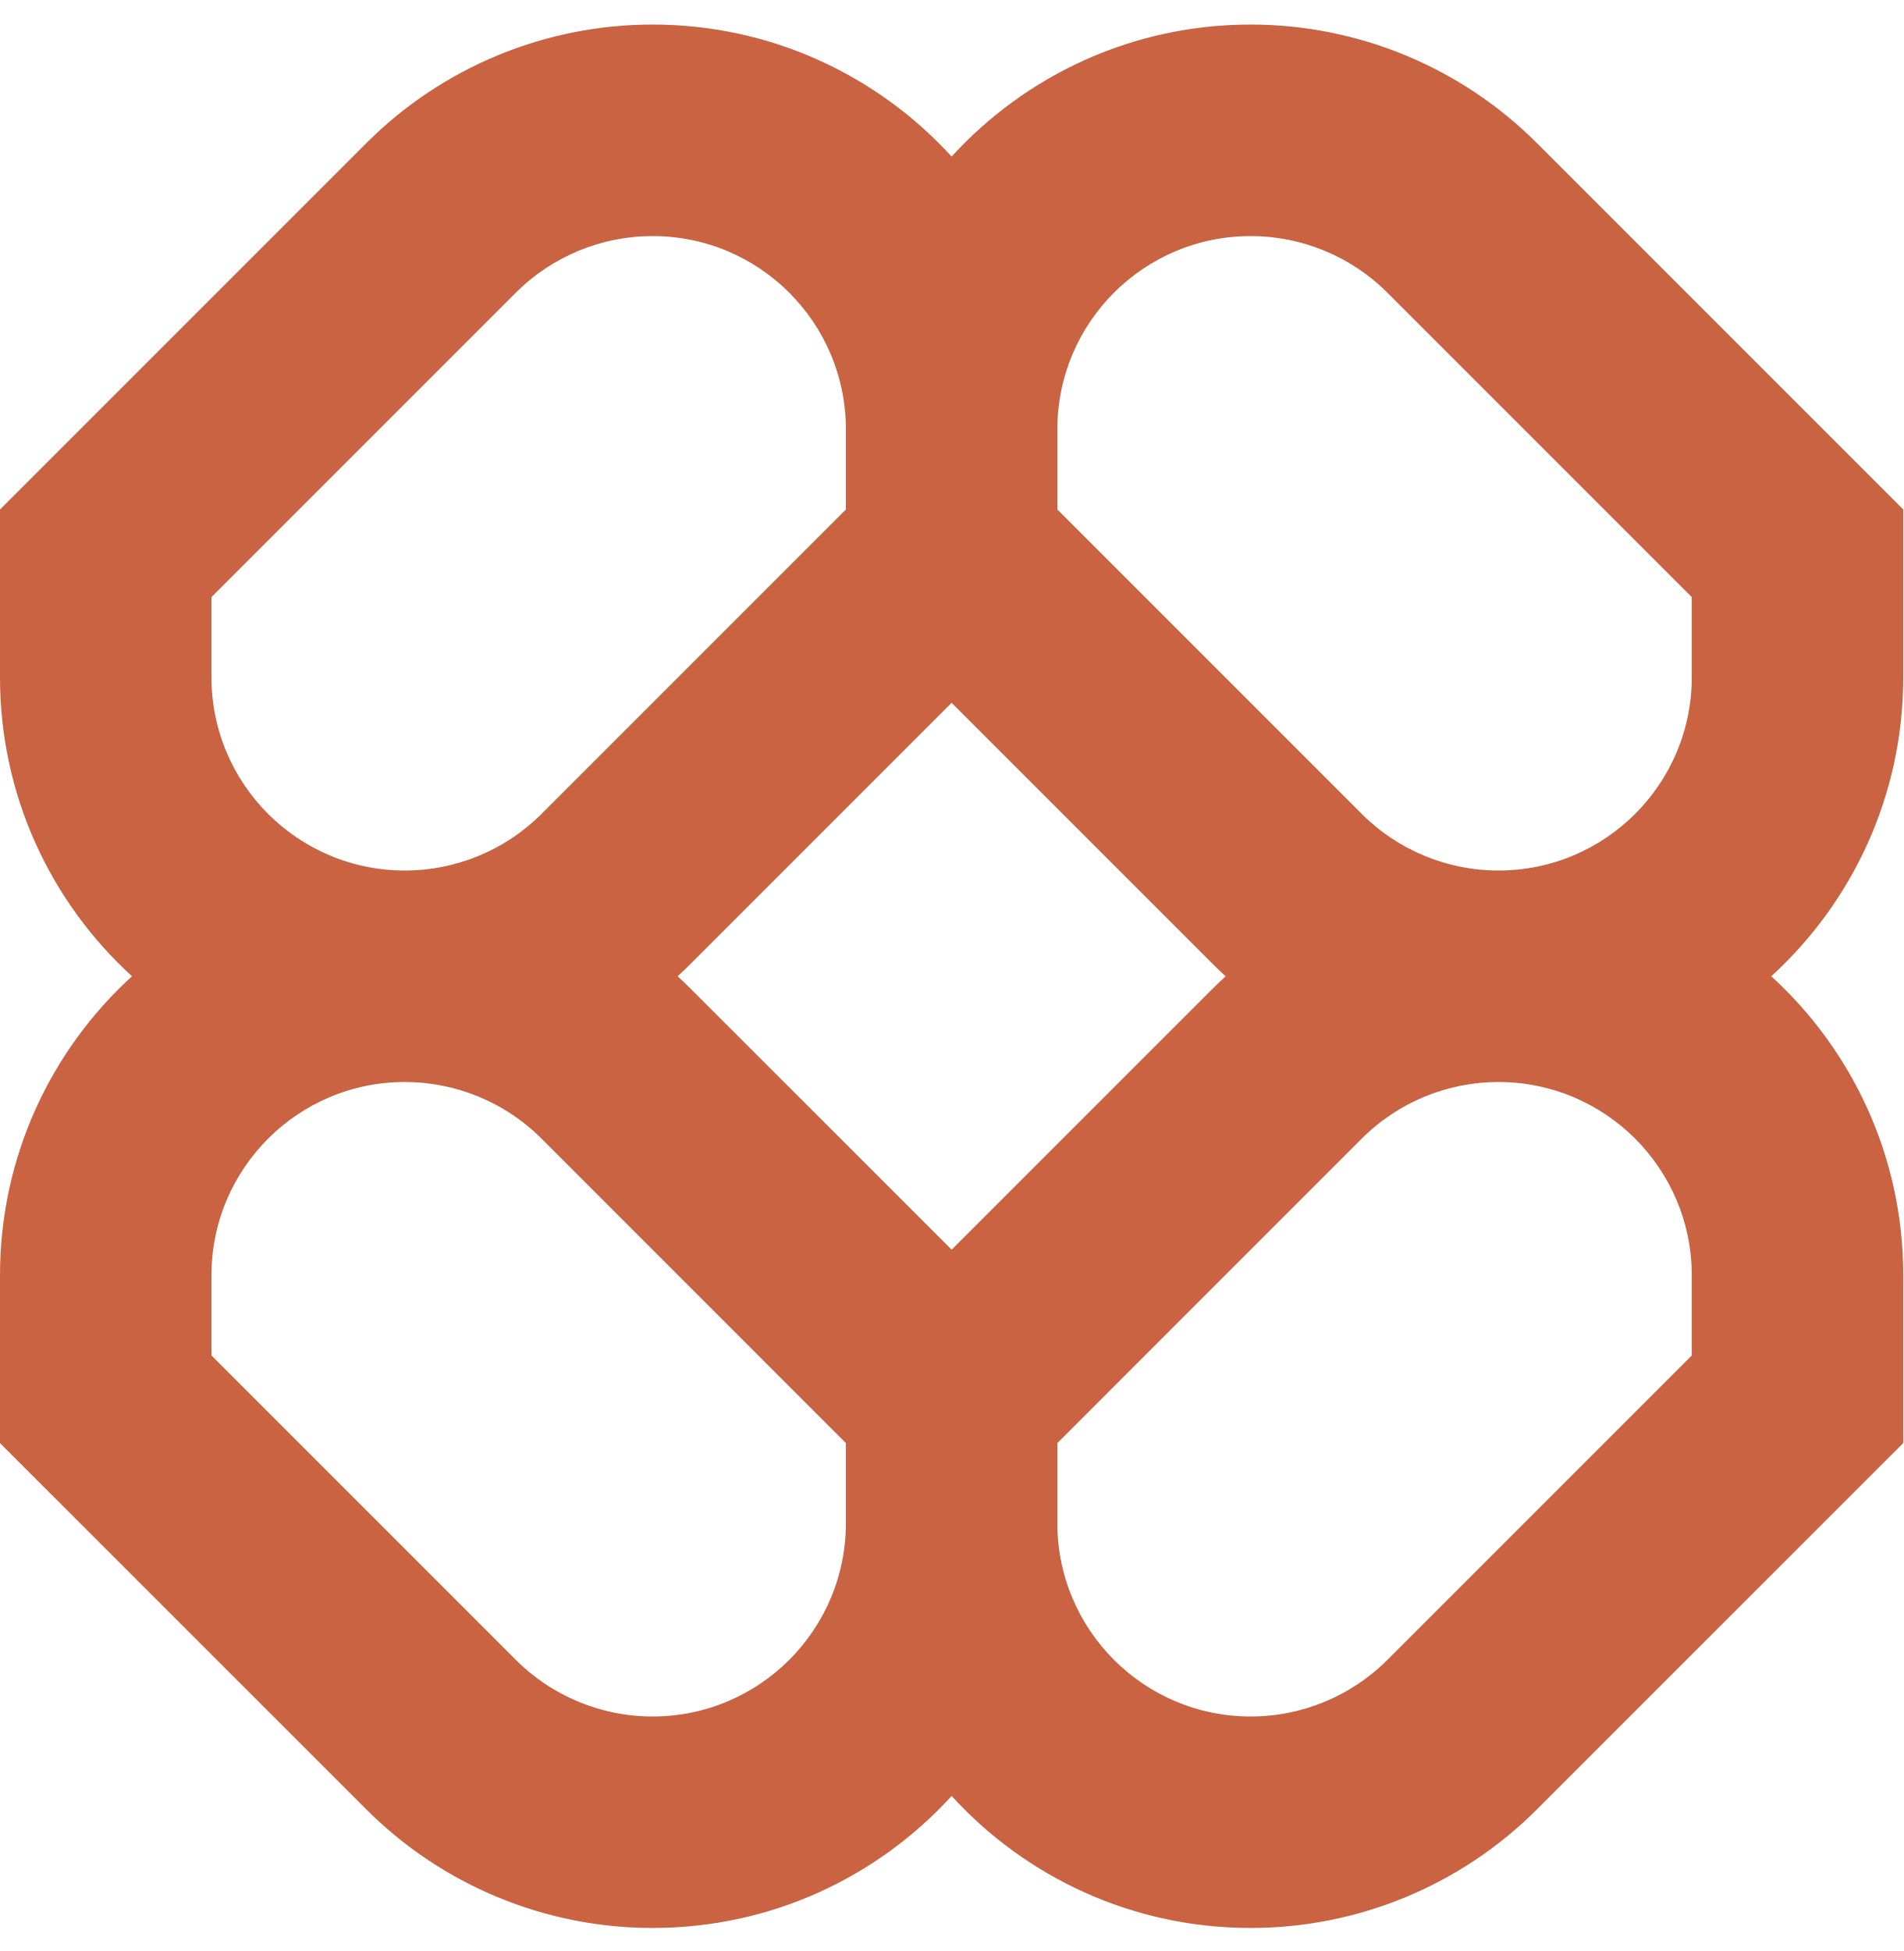
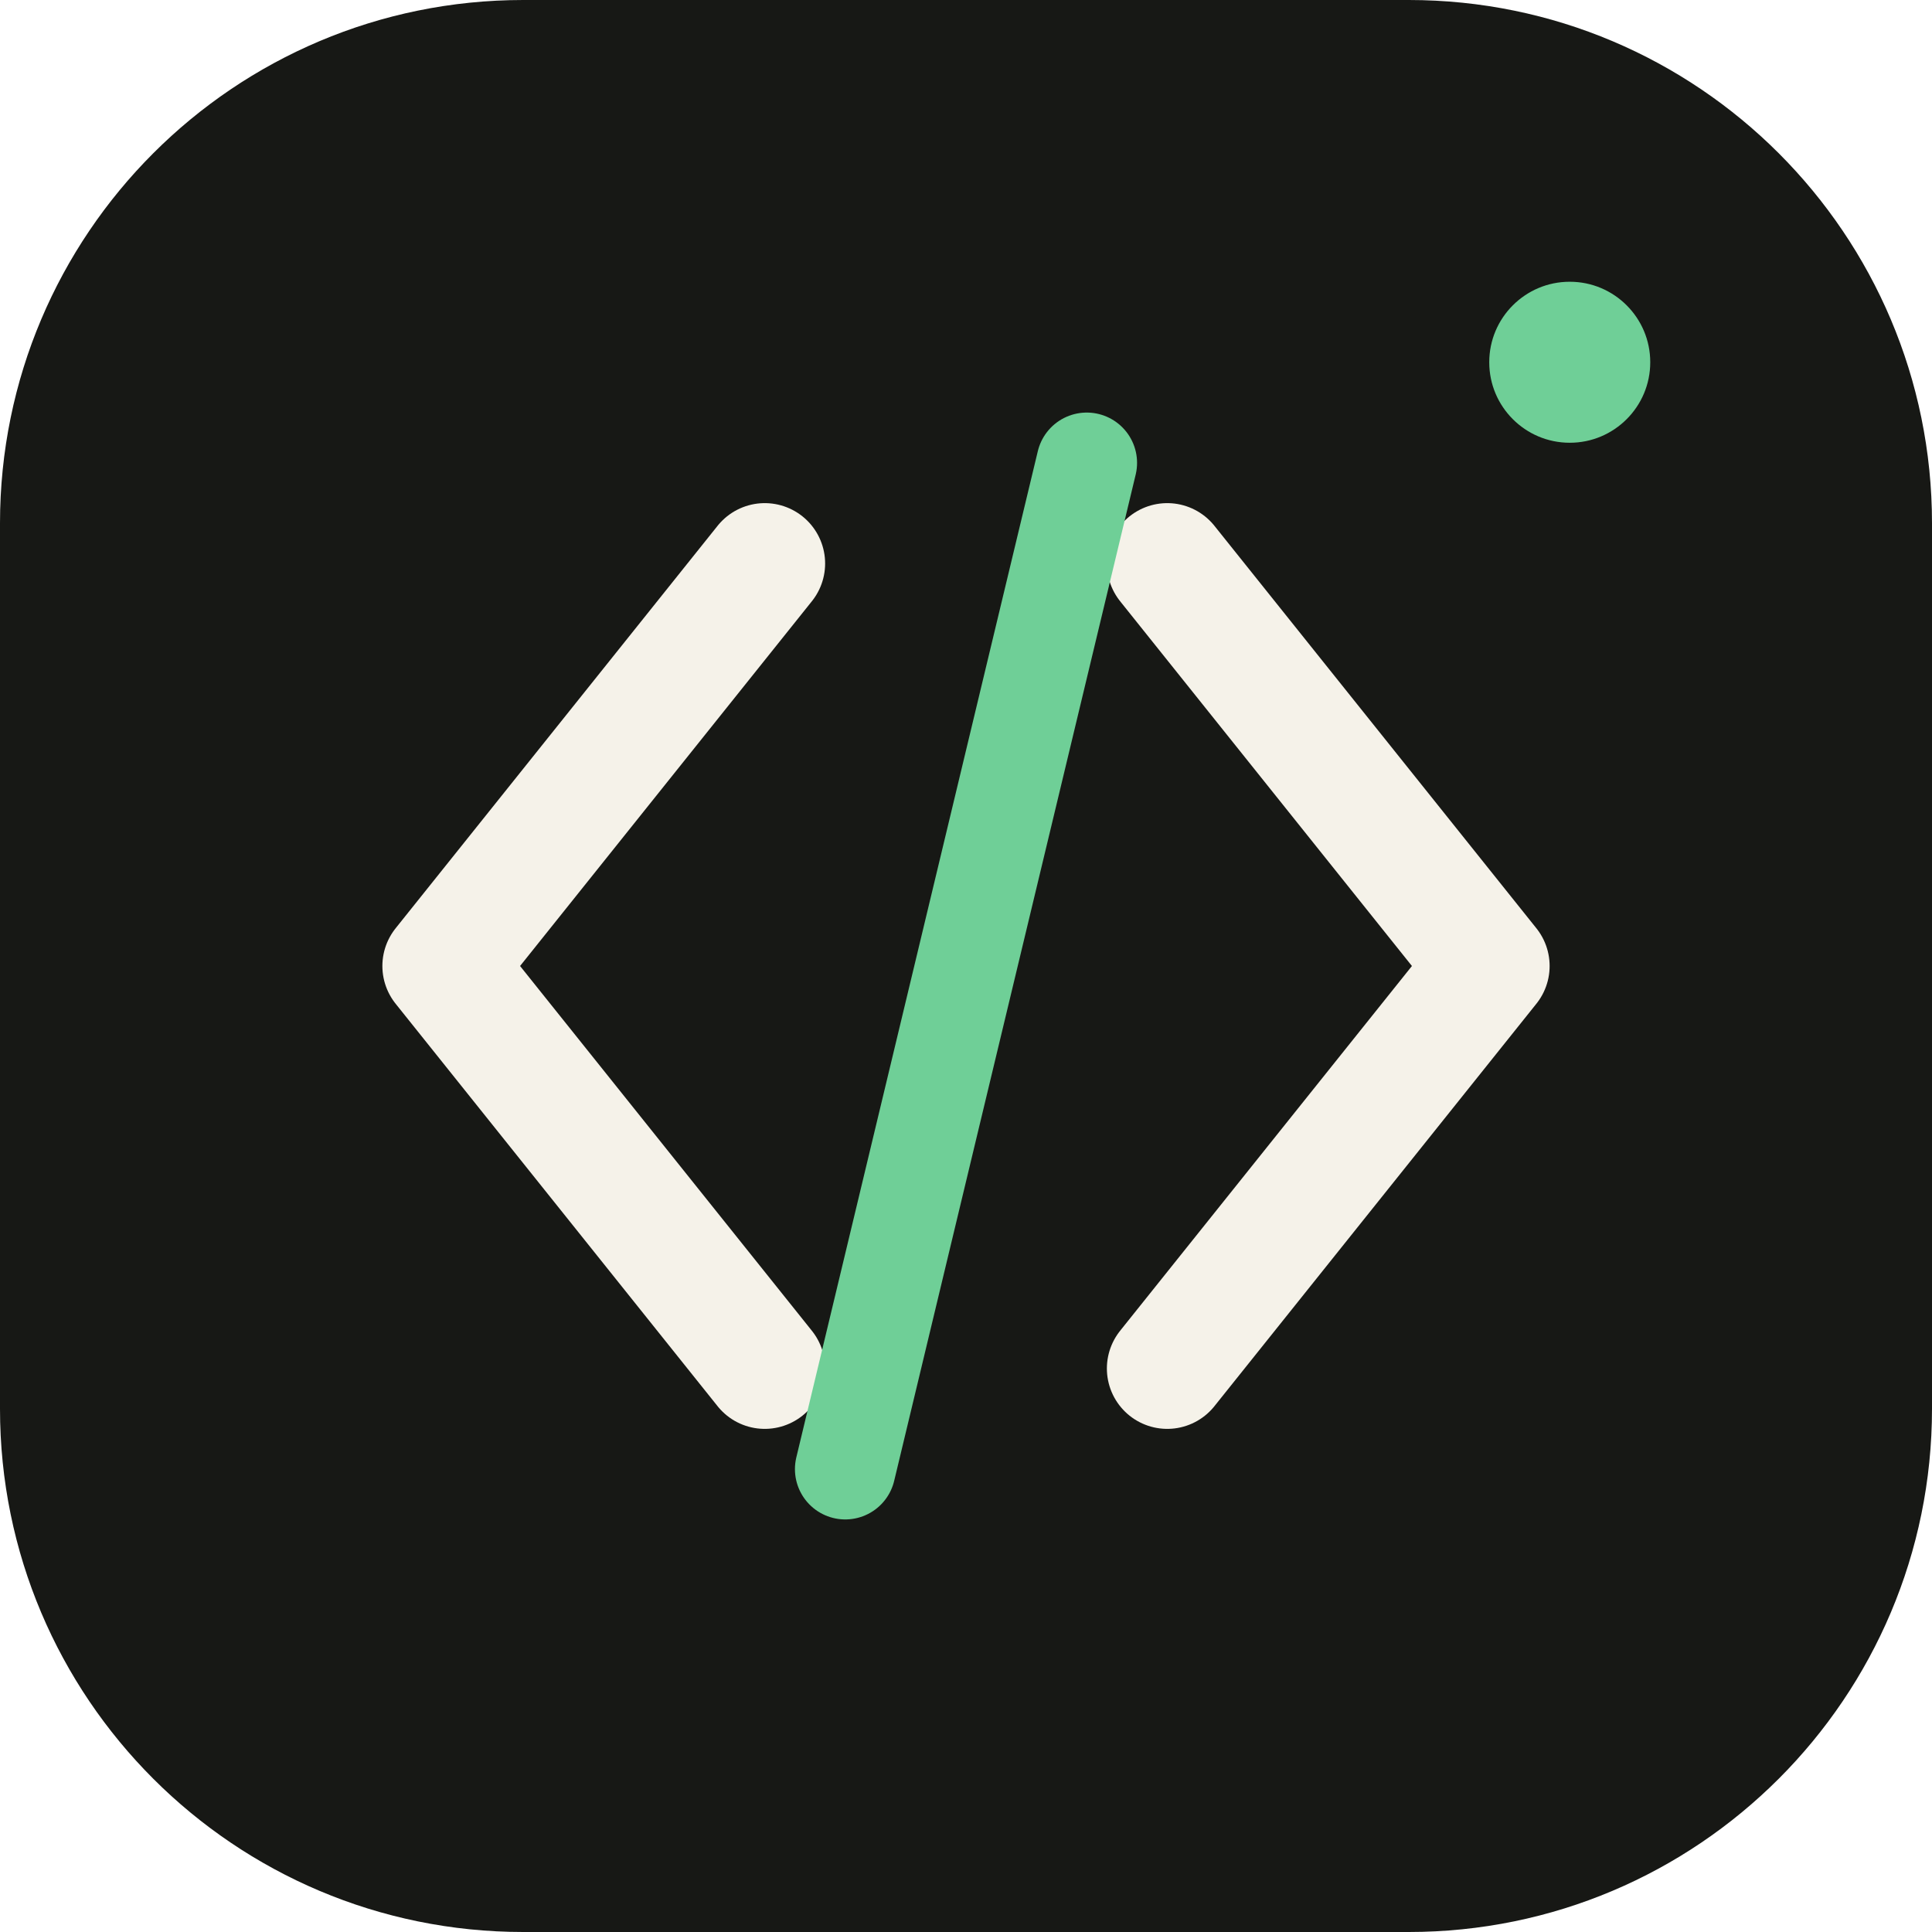
- <svg xmlns="http://www.w3.org/2000/svg" id="logo-88" width="40" height="41" viewBox="0 0 40 41" fill="none">
-   <path class="ccustom" fill-rule="evenodd" clip-rule="evenodd" d="M13.715 0.516C11.458 0.516 9.294 1.412 7.699 3.008L0 10.707V14.231C0 16.72 1.069 18.96 2.774 20.516C1.069 22.072 0 24.312 0 26.802V30.326L7.699 38.024C9.294 39.62 11.458 40.516 13.715 40.516C16.204 40.516 18.444 39.447 20 37.742C21.556 39.447 23.796 40.516 26.285 40.516C28.542 40.516 30.706 39.62 32.301 38.024L40 30.326V26.802C40 24.312 38.931 22.072 37.226 20.516C38.931 18.96 40 16.72 40 14.231V10.707L32.301 3.008C30.706 1.412 28.542 0.516 26.285 0.516C23.796 0.516 21.556 1.586 20 3.29C18.444 1.586 16.204 0.516 13.715 0.516ZM25.759 20.516C25.663 20.429 25.569 20.339 25.477 20.247L20 14.77L14.523 20.247C14.431 20.339 14.337 20.429 14.241 20.516C14.337 20.604 14.431 20.694 14.523 20.786L20 26.262L25.477 20.786C25.569 20.694 25.663 20.604 25.759 20.516ZM22.222 30.326L22.222 32.008C22.222 34.252 24.041 36.072 26.285 36.072C27.363 36.072 28.396 35.644 29.159 34.882L35.556 28.485V26.802C35.556 24.558 33.736 22.738 31.492 22.738C30.415 22.738 29.381 23.166 28.619 23.928L22.222 30.326ZM17.778 30.326L11.381 23.928C10.619 23.166 9.585 22.738 8.508 22.738C6.264 22.738 4.444 24.558 4.444 26.802V28.485L10.841 34.882C11.604 35.644 12.637 36.072 13.715 36.072C15.959 36.072 17.778 34.252 17.778 32.008V30.326ZM17.778 9.024V10.707L11.381 17.104C10.619 17.866 9.585 18.294 8.508 18.294C6.264 18.294 4.444 16.475 4.444 14.231V12.548L10.841 6.151C11.604 5.389 12.637 4.961 13.715 4.961C15.959 4.961 17.778 6.78 17.778 9.024ZM28.619 17.104L22.222 10.707L22.222 9.024C22.222 6.78 24.041 4.961 26.285 4.961C27.363 4.961 28.396 5.389 29.159 6.151L35.556 12.548V14.231C35.556 16.475 33.736 18.294 31.492 18.294C30.415 18.294 29.381 17.866 28.619 17.104Z" fill="#C96342" />
+ <svg xmlns="http://www.w3.org/2000/svg" width="48" height="48" viewBox="0 0 48 48" fill="none">
+   <rect x="1" y="1" width="46" height="46" rx="12" fill="#171815" />
+   <rect x="1" y="1" width="46" height="46" rx="12" stroke="#171815" stroke-width="2" />
+   <path d="M19 14L11 24L19 34" stroke="#F5F2E9" stroke-width="3" stroke-linecap="round" stroke-linejoin="round" />
+   <path d="M29 14L37 24L29 34" stroke="#F5F2E9" stroke-width="3" stroke-linecap="round" stroke-linejoin="round" />
+   <path d="M27 11.5L21 36.5" stroke="#6FCF97" stroke-width="2.5" stroke-linecap="round" />
+   <circle cx="39" cy="9" r="3" fill="#6FCF97" stroke="#171815" stroke-width="2" />
</svg>
